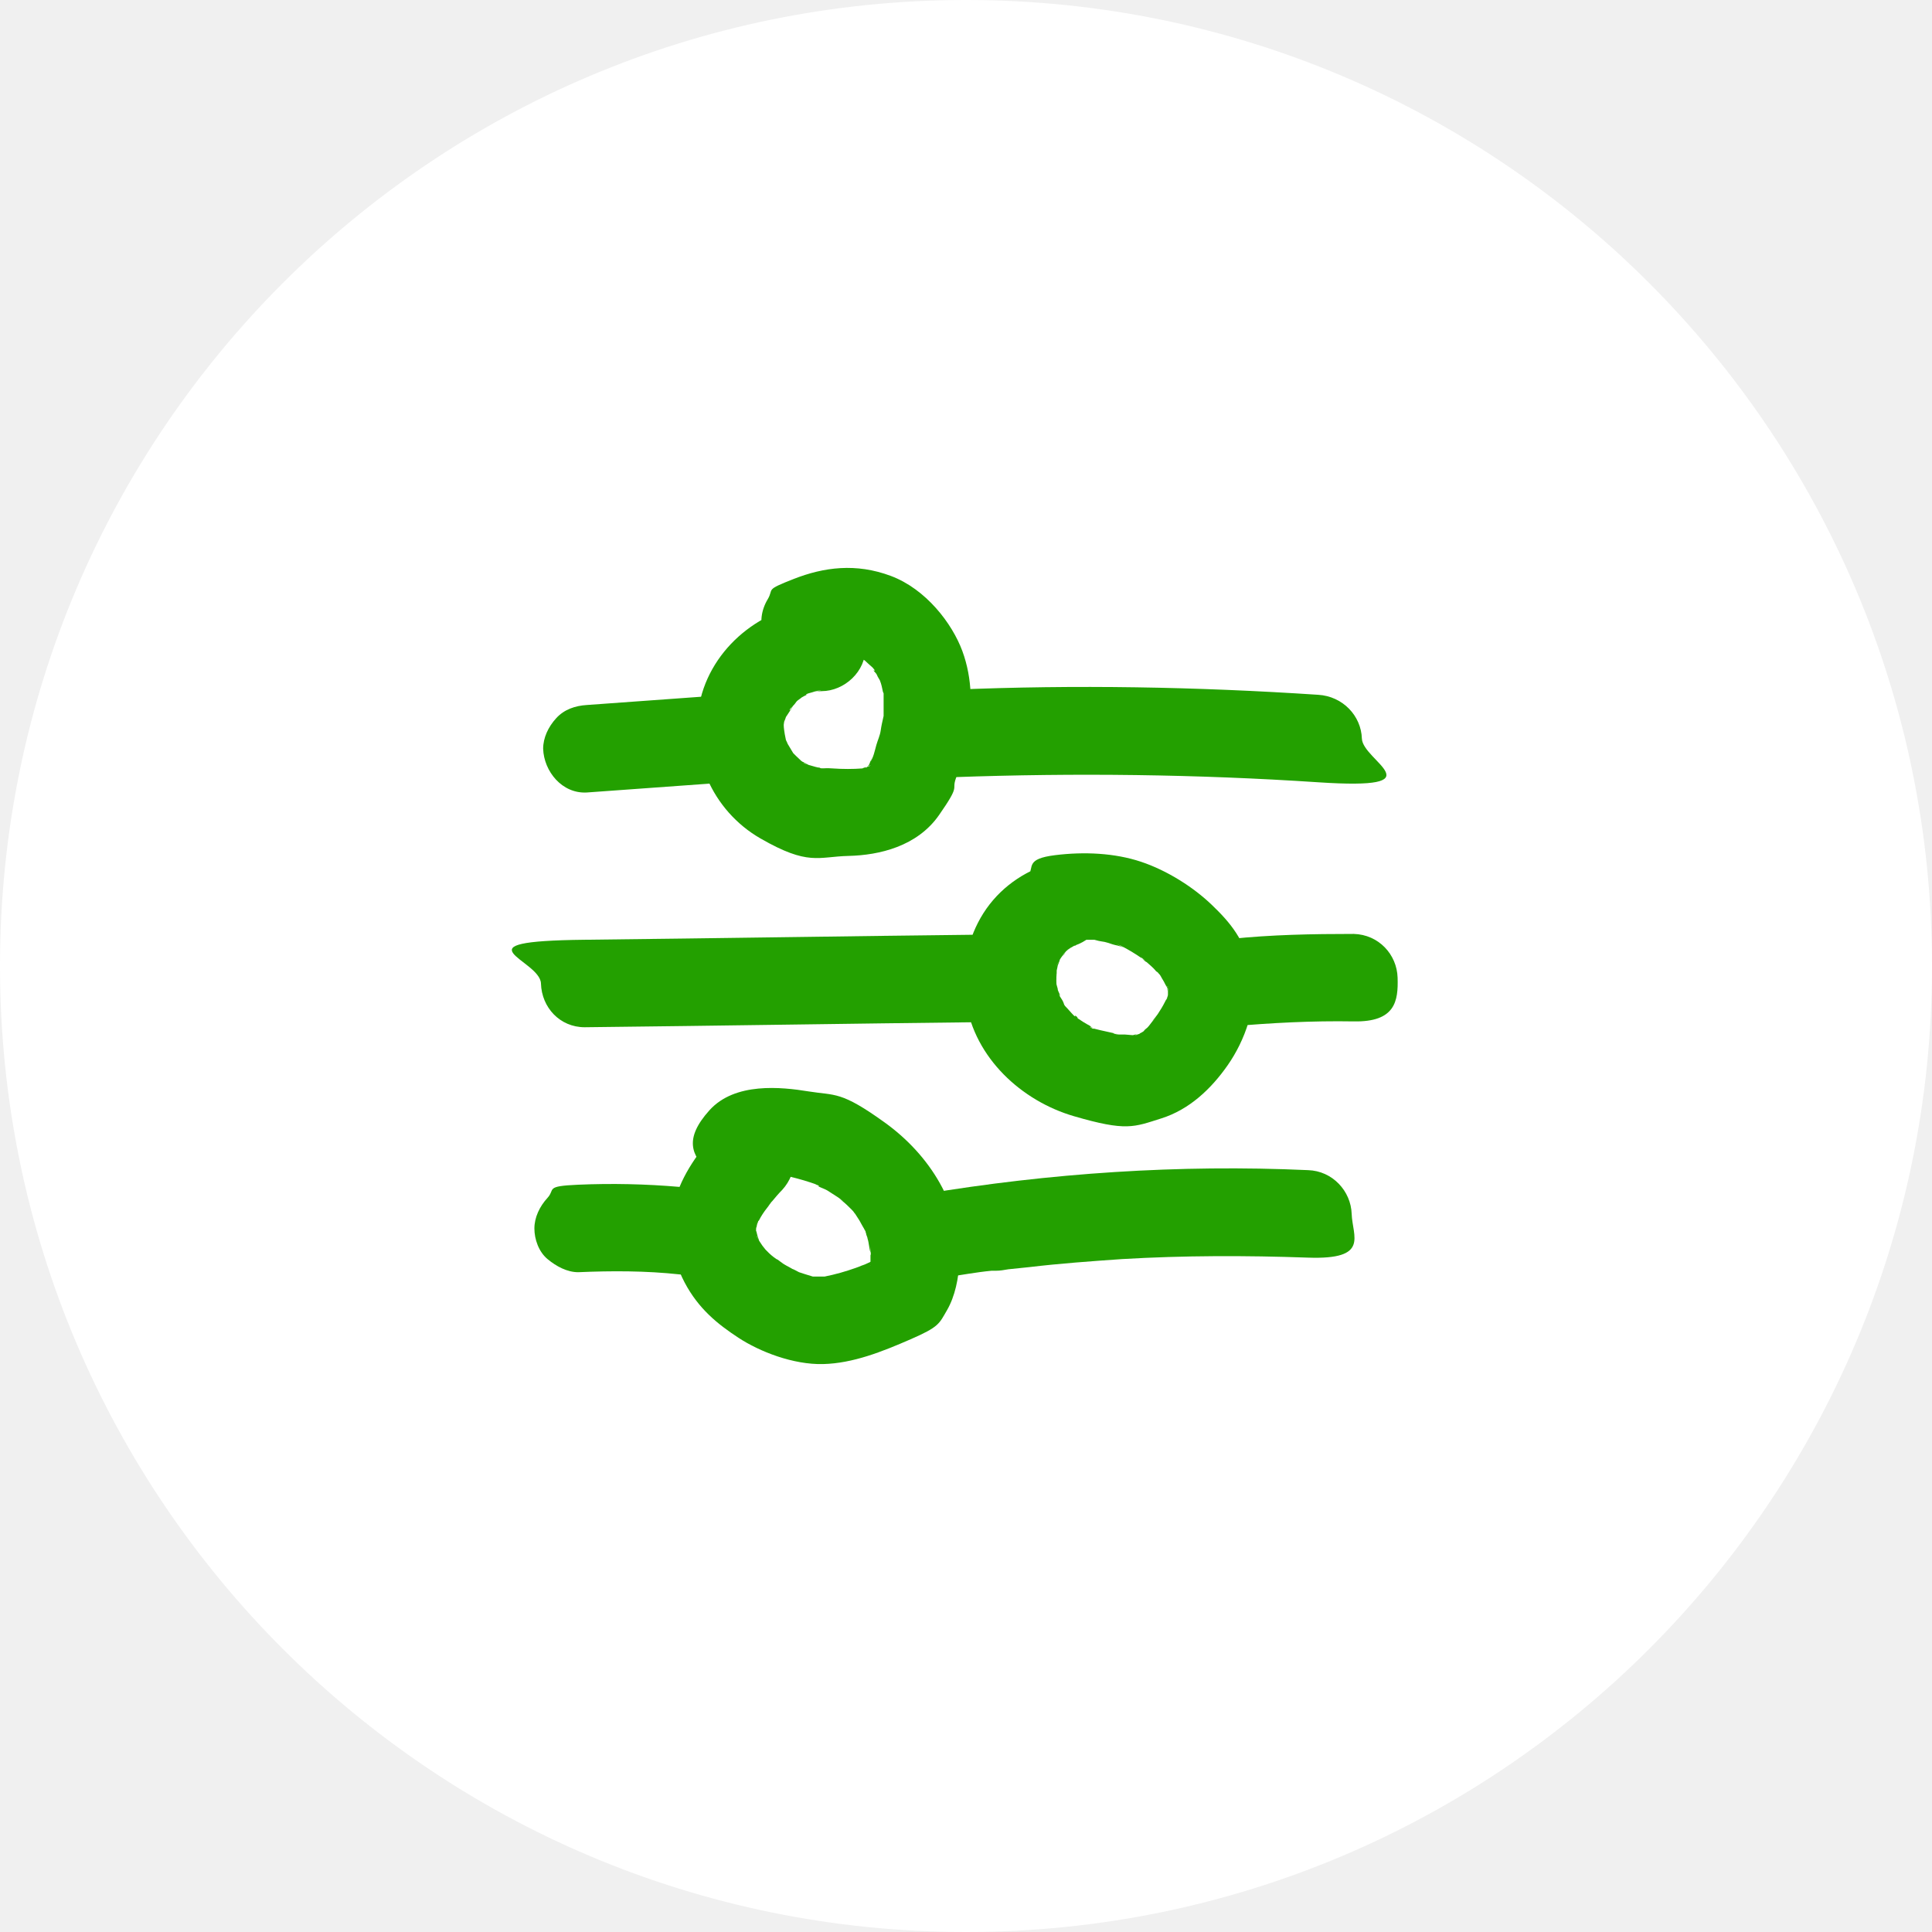
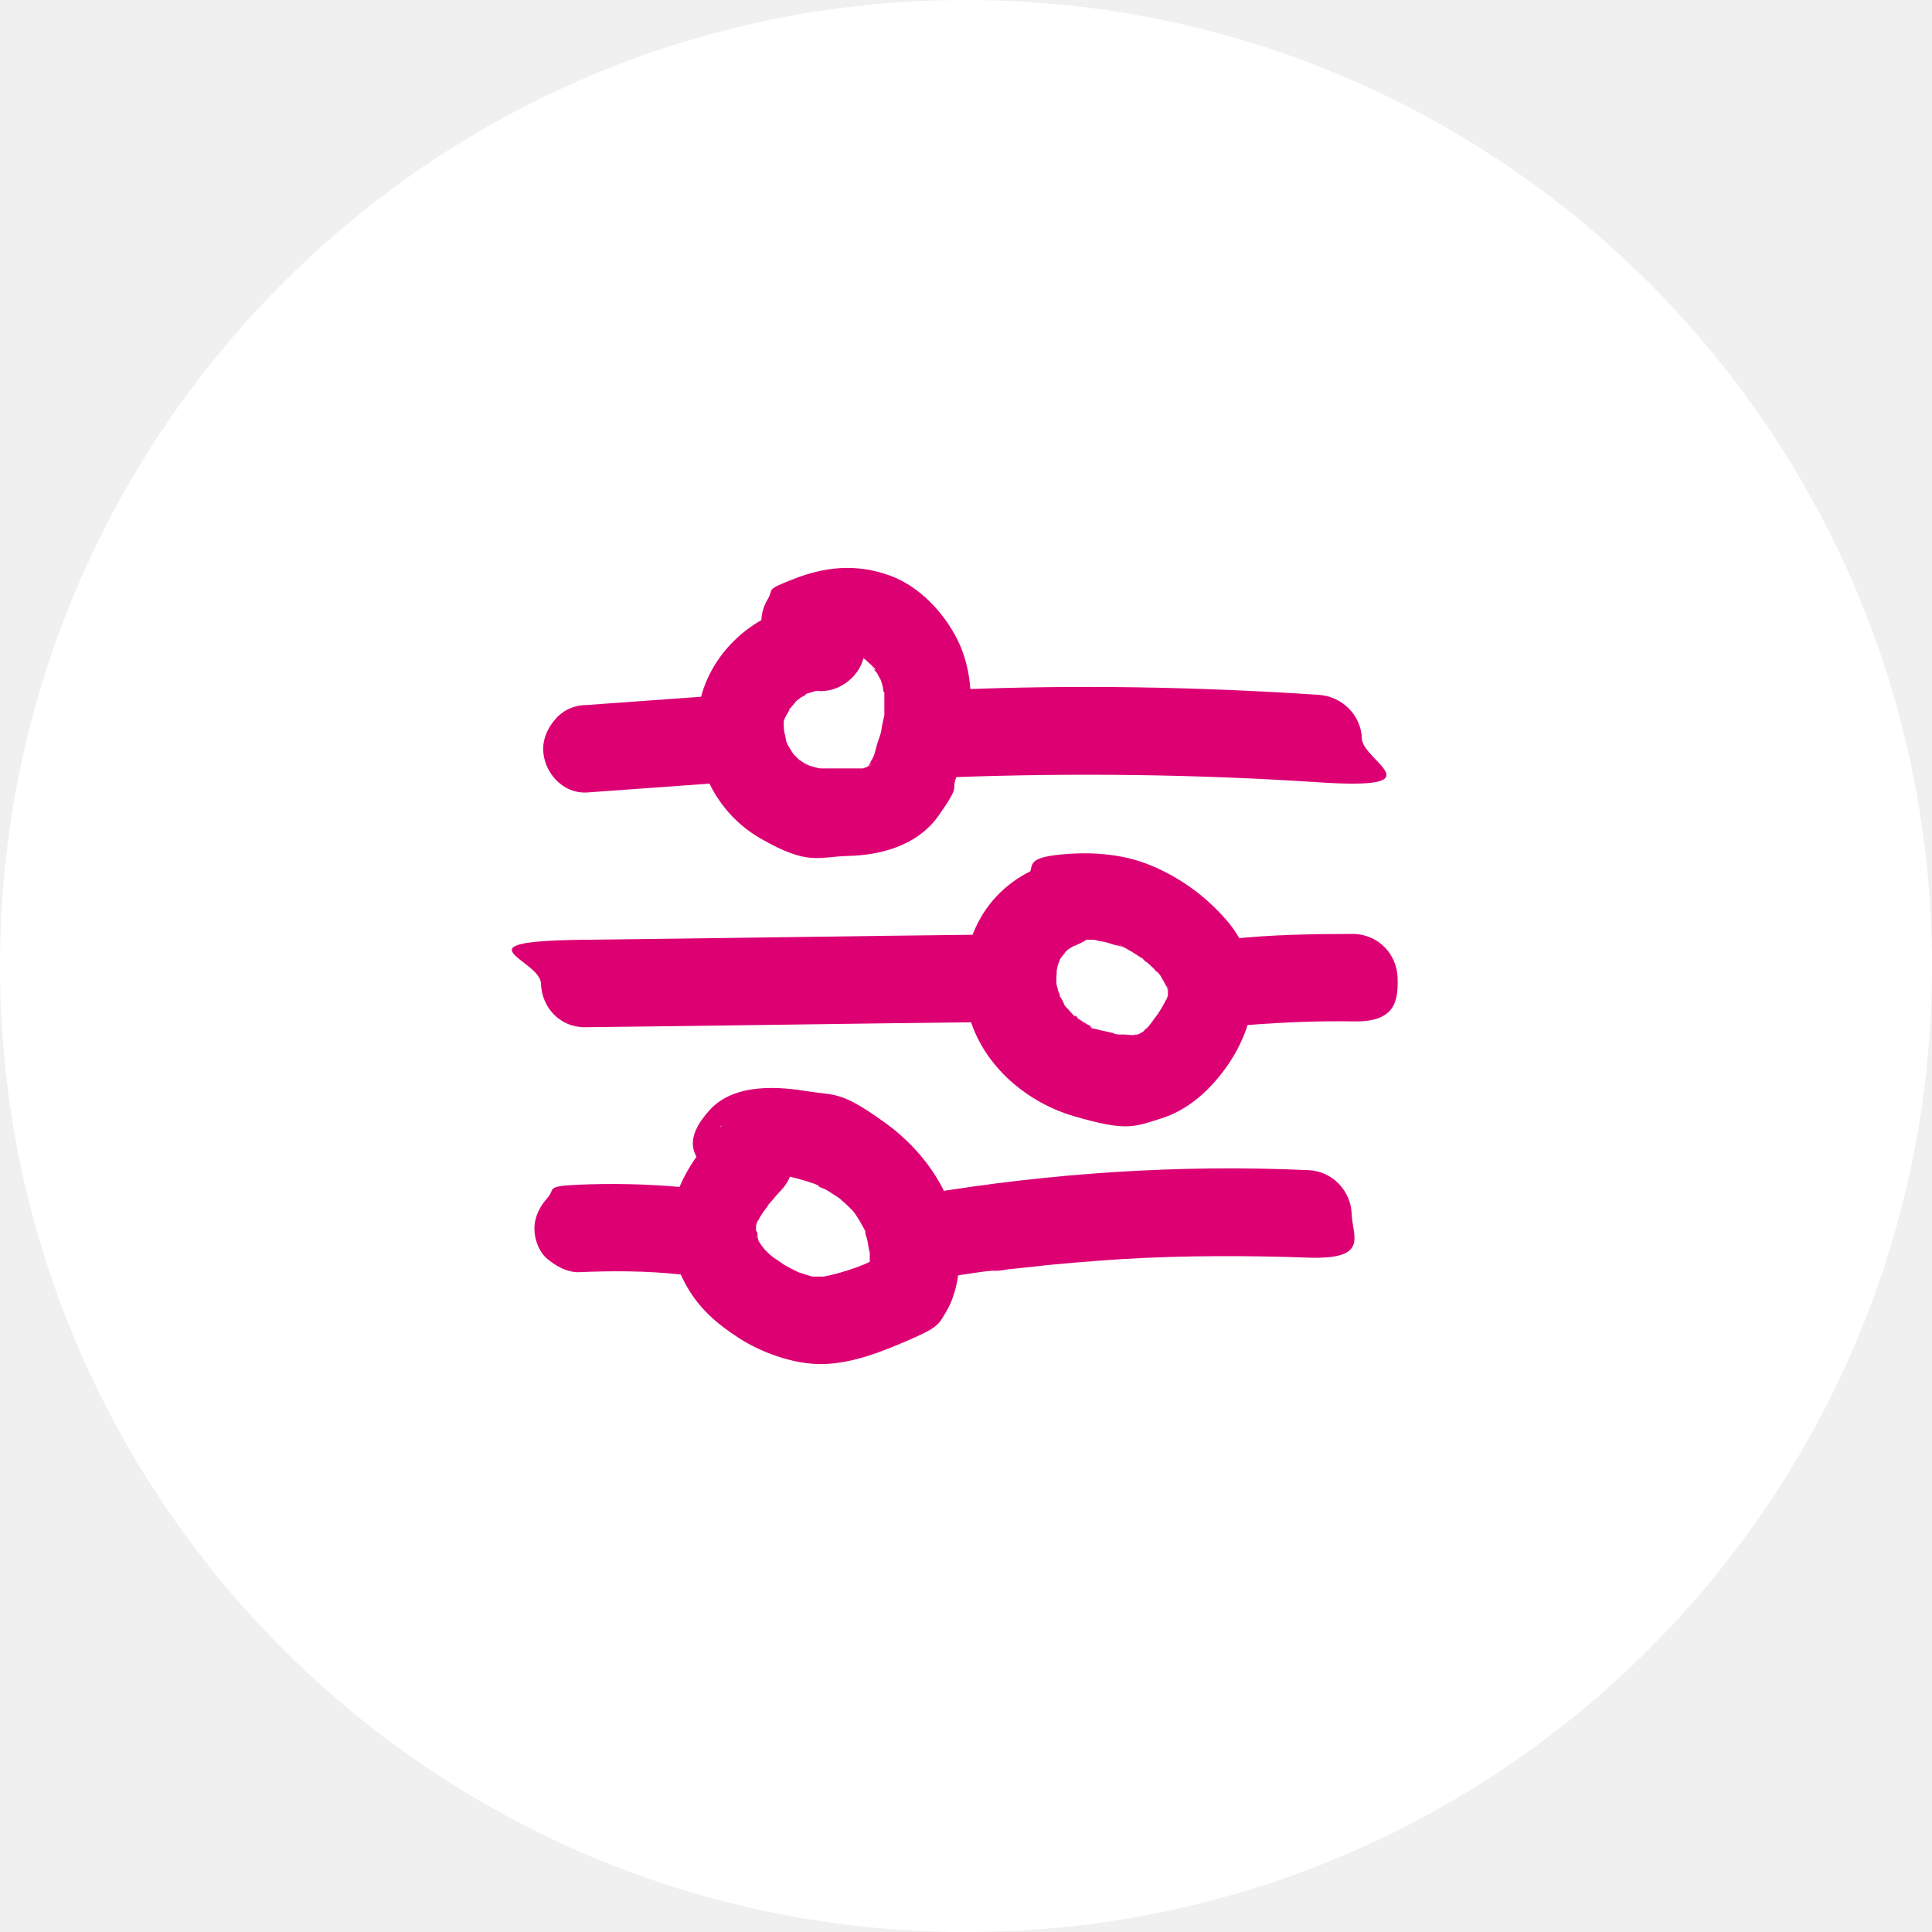
<svg xmlns="http://www.w3.org/2000/svg" version="1.1" viewBox="0 0 265 265">
  <defs>
    <style>
      .cls-1 {
        fill: #fff;
      }

      .cls-2 {
-         fill: #23a000;
+         fill: #dc0073;
      }
    </style>
  </defs>
  <g>
    <g id="Calque_1">
-       <circle class="cls-1" cx="132.5" cy="132.5" r="132.5" />
-       <g>
-         <path class="cls-2" d="M113,82.6c-7.7.2-15,5.6-16.9,13.2s1.6,15.4,8.2,19.2,7.9,2.5,12.1,2.4,9.4-1.3,12.4-5.6,1.7-3.3,2.3-5,1.3-3.8,1.6-5.7c.7-3.9.7-8-.7-11.8s-5-8.5-9.8-10.3-9.2-1.2-13.3.4-2.7,1.3-3.6,2.8-1.1,3.2-.6,4.6c.9,2.8,4.3,5.4,7.4,4.2s1.3-.5,2-.7,1.4-.5,1.6-.4c-.3-.2-1.3.1-.1,0s.7,0,1,0,.7,0,.8,0c-.8-.1-1-.2-.6,0,.2,0,.4,0,.6.1.3,0,.7.2,1,.3.8.2-1.2-.7-.2,0s.4.3.6.4c.9.5-.3-.2-.3-.3,0,.2,1.2,1.1,1.3,1.3.4.4,0,.5-.3-.3.1.3.4.7.6.9s.2.4.4.7c.6,1.1-.3-1,0-.2s.4,1.1.5,1.6.1.5.2.7c.3,1.3,0-1.2,0-.3s0,1.7,0,2.5,0,.6,0,.9c0,1.5.2-.9,0,0s-.3,1.3-.4,2-.4,1.3-.6,2-.4,1.8-.9,2.4c0,0,.6-1.3.2-.4s-.2.5-.3.7l-.2.3c-.3.4-.3.4,0,0l.2-.3c-.2.2-.3.4-.5.5-.1-.2,1.4-.7.3-.2s.4,0,.3-.1c0,0-.9.2-1,.3-.5,0-.3,0,.6,0-.2,0-.4,0-.6,0-1.3.1-2.7.1-4.1,0s-1.4.1-1.8-.1h.7c-.2,0-.4,0-.6,0-.4,0-.9-.2-1.3-.3s-1-.3-1-.4c0,0,1.4.7.5.2s-.4-.2-.6-.3-1-.8-.2-.1-.5-.5-.7-.7-.3-.3-.5-.5c-.8-.9.7,1.1.1.1s-.6-1-.9-1.5c-.5-.9.2.4.2.5,0-.2-.2-.6-.3-.8-.1-.5-.2-1-.3-1.5.4,1.8,0,.2,0-.5s.1-1.3,0-.2,0-.2.1-.4.2-.6.3-.8c.3-1.1-.7,1.2,0,.1s.7-1,.9-1.5c-.6,1.1-.6.7-.3.4s.5-.5.7-.8.7-.5.8-.7l-.7.5c.2-.1.4-.3.6-.4.5-.3,1-.5,1.5-.8-1.2.7-.9.3-.5.2s.7-.2,1-.3,1.3-.1.2,0,.4,0,.6,0c3.1,0,6.1-2.7,6-6s-2.6-6.1-6-6h0Z" />
-         <path class="cls-2" d="M80.5,108.7l16.6-1.2c1.6-.1,3.1-.6,4.2-1.8s1.8-2.7,1.8-4.2c-.1-3.1-2.6-6.2-6-6l-16.6,1.2c-1.6.1-3.1.6-4.2,1.8s-1.8,2.7-1.8,4.2c.1,3.1,2.6,6.2,6,6h0Z" />
-         <path class="cls-2" d="M130.8,106.6c16.7-.6,33.4-.4,50,.7s6.1-2.9,6-6-2.6-5.8-6-6c-16.6-1.1-33.3-1.4-50-.7s-6.1,2.7-6,6,2.6,6.1,6,6h0Z" />
-         <path class="cls-2" d="M80.2,140.9c18.2-.2,36.4-.5,54.5-.7s6.1-2.7,6-6-2.6-6-6-6c-18.2.2-36.4.5-54.5.7s-6.1,2.7-6,6,2.6,6,6,6h0Z" />
-         <path class="cls-2" d="M143.5,118.6c-3.8,1.3-7,3.8-9,7.3s-2.6,7.5-2,11.5c1.2,7.7,7.6,13.6,14.8,15.7s8.2,1.5,12,.3,6.8-4,9.1-7.3,4.2-8.2,3.3-12.7-3-6.9-5.5-9.3-6.1-4.7-9.7-5.9-7.8-1.4-11.8-.9-2.9,1.6-3.6,2.8-1.1,3.2-.6,4.6,1.4,2.9,2.8,3.6,2.9.8,4.6.6c-1.9.3,0,0,.4,0s1.1,0,1.6,0,.5,0,.7,0c-.1,0-1.5-.3-.5,0s1.2.2,1.8.4.9.3,1.4.4,1.3.5.3,0,0,0,.1,0c1,.5,2,1.1,3,1.8s.5.6-.3-.3c.2.2.4.3.6.5.4.4.8.7,1.2,1.1s.3.4.5.5.6.8.1,0,0,.1.2.3c.2.2.3.5.5.8s.3.6.5.9c.4.7.2,0,0-.2.2.1,0,.8.2.8-.3,0,0-1.2,0-.3s0,.8,0,.9v-.7c0,.2,0,.4,0,.6,0,.3-.2.6-.3.8-.2.4-.1.3.2-.4,0,.2-.2.4-.3.6-.3.6-.6,1.1-1,1.7s-1.3,1.5-.2.4c-.4.4-.7.8-1,1.2s-.5.4-.7.7c-.5.5,1.1-.7.2-.1s-.6.3-.8.5c-.6.4,1.2-.3.4-.1s-.6.2-.8.2h-.2c-.7.2-.6.2.3,0-.2.2-1.4,0-1.7,0s-.6,0-.8,0c-.6,0-1.4-.4,0,0-1.1-.3-2.3-.5-3.4-.8h-.2c-.6-.3-.5-.3.3,0-.1,0-.7-.3-.7-.4-.6-.3-1.2-.7-1.8-1.1s0-.4.2.2c0-.1-.5-.4-.6-.5-.4-.4-.8-.9-1.2-1.3s.6.9.2.3-.3-.4-.4-.7-.3-.6-.5-.9l-.2-.4c-.2-.5-.2-.5,0,0l.2.3c0-.2-.2-.5-.3-.8,0-.3-.2-.6-.2-1-.3-1.2.1.2,0,.2,0,0,0-.9,0-1,0-.1.1-.9,0-1,.1.1-.3,1.6,0,.3s.1-.6.2-.9.5-1.2,0-.3,0-.1.2-.3c.1-.3.3-.5.5-.8.6-.9.2.1-.2.2.2,0,.5-.6.6-.7s.7-.5.7-.6c0,.2-1.2.8-.2.2s.5-.3.8-.4c1-.6-1.3.4-.1,0,3-1,5.2-4.2,4.2-7.4s-4.2-5.3-7.4-4.2h0Z" />
-         <path class="cls-2" d="M168.7,140.8c5.6-.5,11.3-.8,17-.7s6.1-2.8,6-6-2.6-5.9-6-6c-5.7,0-11.3.1-17,.7s-3,.6-4.2,1.8-1.8,2.7-1.8,4.2.6,3.2,1.8,4.2,2.7,1.9,4.2,1.8h0Z" />
-         <path class="cls-2" d="M79.3,174.5c4.6-.2,9.3-.2,13.9.3s3.3-.8,4.2-1.8,1.8-2.7,1.8-4.2-.6-3.2-1.8-4.2-2.6-1.6-4.2-1.8c-4.6-.4-9.3-.5-13.9-.3s-3.1.6-4.2,1.8-1.8,2.7-1.8,4.2.6,3.2,1.8,4.2,2.7,1.8,4.2,1.8h0Z" />
-         <path class="cls-2" d="M99,154.4c-2.6,2.9-5.1,6-6.3,9.8s-.7,8.1,1.2,11.7,4.5,5.7,7.4,7.6,7.5,3.7,11.6,3.6,8.1-1.7,12-3.4,3.9-2.1,5-4,1.6-4.4,1.7-6.7c.3-7.7-4.1-14.6-10.2-19s-6.8-3.7-10.5-4.3-10.1-1.3-13.6,2.6-2.5,6.2,0,8.5,6.2,2.5,8.5,0-1,.6-.3.2-1.2.3-.5.2.1.2-.4,0c.1,0,.6,0,.7,0,.5,0,1,0,1.5,0s.8,0,.8,0c-.9-.1-1-.1-.4,0h.4c1.2.3,2.4.6,3.6,1s.5.2.8.3c.6.2.3.4-.3-.1.5.4,1.3.6,1.8.9s.9.6,1.4.9,1.1.9.4.3,0,0,.2.2c.5.4.9.8,1.3,1.2s.3.4.5.6c.9,1-.7-1.1,0,0s.6.9.8,1.3.3.5.4.7l.2.4c.2.5.2.5,0,0v-.4c0,.2,0,.5.1.7,0,.2.2.5.2.7.2.6.2,1.3.4,1.9,0-.1-.1-1.5,0-.4s0,.5,0,.8,0,.5,0,.8-.3,1.2,0,.4,0-.1,0,.1c-.1.5-.5,1.1.2-.2-.2.4-.6.6.3-.3l.6-.5c-.2.1-.4.3-.7.4-.5.2-1,.5-1.6.7,1.3-.6-.4.2-.8.3-1.4.5-2.8.9-4.3,1.2s1.4,0,0,0-.6,0-.9,0-.9,0-.9,0c0,0,1.2.3.2,0s-1.3-.4-1.9-.6,1.3.7,0,0-.7-.3-1-.5c-.5-.3-1-.5-1.5-.9s-.4-.3-.6-.4c-.8-.6.2.2.3.3-.4-.4-.9-.7-1.3-1.1s-.4-.4-.5-.5-.9-1.2-.4-.4,0,0,0-.1c-.2-.3-.4-.6-.6-.9s-.4-1,0,0,0-.2-.1-.5-.1-.5-.2-.7c-.1-.5,0,1.5,0,.2v-.2c0-.5,0-.5,0,0,0,.5,0,.5,0,0,0-.2,0-.4.1-.6,0-.3.2-.5.2-.8.2-.4,0-.3-.2.5,0-.2.2-.4.3-.5.3-.6.7-1.2,1.1-1.7s.3-.4.5-.7c.3-.4.2-.2-.3.4.1-.2.3-.3.4-.5.5-.6,1-1.2,1.5-1.7,2.1-2.3,2.5-6.2,0-8.5s-6.3-2.5-8.5,0h0Z" />
-         <path class="cls-2" d="M129.7,175.2c2.1-.3,4.2-.7,6.3-.9.7,0,.6,0-.1,0,.2,0,.5,0,.7,0,.6,0,1.1-.1,1.7-.2,1-.1,1.9-.2,2.9-.3,4.2-.5,8.4-.8,12.7-1.1,8.5-.5,17-.5,25.5-.2s6.1-2.9,6-6-2.6-5.9-6-6c-17.7-.8-35.4.4-52.8,3.3-3.1.5-5.1,4.5-4.2,7.4s4.1,4.7,7.4,4.2h0Z" />
+       <g id="Calque_1-2" data-name="Calque_1">
+         <circle class="cls-1" cx="132.5" cy="132.5" r="132.5" />
+         <g>
+           <path class="cls-2" d="M113,82.6c-7.7.2-15,5.6-16.9,13.2s1.6,15.4,8.2,19.2,7.9,2.5,12.1,2.4,9.4-1.3,12.4-5.6c3-4.3,1.7-3.3,2.3-5s1.3-3.8,1.6-5.7c.7-3.9.7-8-.7-11.8s-5-8.5-9.8-10.3-9.2-1.2-13.3.4-2.7,1.3-3.6,2.8-1.1,3.2-.6,4.6c.9,2.8,4.3,5.4,7.4,4.2s1.3-.5,2-.7,1.4-.5,1.6-.4c-.3-.2-1.3,0,0,0s.7,0,1,0h.8c-.8,0-1-.2-.6,0,.2,0,.4,0,.6,0,.3,0,.7.2,1,.3.8.2-1.2-.7-.2,0s.4.3.6.4c.9.5-.3-.2-.3-.3,0,.2,1.2,1.1,1.3,1.3.4.4,0,.5-.3-.3,0,.3.4.7.6.9s.2.4.4.7c.6,1.1-.3-1,0-.2s.4,1.1.5,1.6,0,.5.2.7c.3,1.3,0-1.2,0-.3v3.4c0,1.5.2-.9,0,0s-.3,1.3-.4,2-.4,1.3-.6,2-.4,1.8-.9,2.4c0,0,.6-1.3.2-.4s-.2.5-.3.7l-.2.3q-.3.4,0,0l.2-.3c-.2.2-.3.4-.5.5,0-.2,1.4-.7.3-.2s.4,0,.3,0c0,0-.9.2-1,.3-.5,0-.3,0,.6,0h-.6c-1.3,0-2.7,0-4.1,0s-1.4,0-1.8,0h.7-.6c-.4,0-.9-.2-1.3-.3s-1-.3-1-.4c0,0,1.4.7.5.2s-.4-.2-.6-.3-1-.8-.2,0-.5-.5-.7-.7l-.5-.5c-.8-.9.7,1.1,0,0s-.6-1-.9-1.5c-.5-.9.2.4.2.5,0-.2-.2-.6-.3-.8,0-.5-.2-1-.3-1.5.4,1.8,0,.2,0-.5s0-1.3,0-.2,0-.2,0-.4.2-.6.3-.8c.3-1.1-.7,1.2,0,0s.7-1,.9-1.5c-.6,1.1-.6.7-.3.4s.5-.5.7-.8.7-.5.8-.7l-.7.5c.2,0,.4-.3.6-.4.5-.3,1-.5,1.5-.8-1.2.7-.9.3-.5.2s.7-.2,1-.3,1.3,0,.2,0,.4,0,.6,0c3.1,0,6.1-2.7,6-6s-2.6-6.1-6-6h0l.3-.2Z" />
+           <path class="cls-2" d="M80.5,108.7l16.6-1.2c1.6,0,3.1-.6,4.2-1.8s1.8-2.7,1.8-4.2c0-3.1-2.6-6.2-6-6l-16.6,1.2c-1.6,0-3.1.6-4.2,1.8s-1.8,2.7-1.8,4.2c0,3.1,2.6,6.2,6,6h0Z" />
+           <path class="cls-2" d="M130.8,106.6c16.7-.6,33.4-.4,50,.7s6.1-2.9,6-6-2.6-5.8-6-6c-16.6-1.1-33.3-1.4-50-.7s-6.1,2.7-6,6,2.6,6.1,6,6h0Z" />
+           <path class="cls-2" d="M80.2,140.9c18.2-.2,36.4-.5,54.5-.7,18.1-.2,6.1-2.7,6-6s-2.6-6-6-6c-18.2.2-36.4.5-54.5.7s-6.1,2.7-6,6,2.6,6,6,6h0Z" />
+           <path class="cls-2" d="M143.5,118.6c-3.8,1.3-7,3.8-9,7.3-2,3.5-2.6,7.5-2,11.5,1.2,7.7,7.6,13.6,14.8,15.7s8.2,1.5,12,.3,6.8-4,9.1-7.3,4.2-8.2,3.3-12.7-3-6.9-5.5-9.3-6.1-4.7-9.7-5.9-7.8-1.4-11.8-.9-2.9,1.6-3.6,2.8-1.1,3.2-.6,4.6,1.4,2.9,2.8,3.6,2.9.8,4.6.6c-1.9.3,0,0,.4,0h2.3c-.1,0-1.5-.3-.5,0s1.2.2,1.8.4.9.3,1.4.4,1.3.5.3,0,0,0,.1,0c1,.5,2,1.1,3,1.8s.5.6-.3-.3c.2.2.4.3.6.5.4.4.8.7,1.2,1.1s.3.4.5.5.6.8.1,0,0,.1.2.3.3.5.5.8.3.6.5.9c.4.7.2,0,0-.2.2.1,0,.8.2.8-.3,0,0-1.2,0-.3v.9-.7.6c0,.3-.2.6-.3.8-.2.4-.1.3.2-.4,0,.2-.2.4-.3.6-.3.6-.6,1.1-1,1.7s-1.3,1.5-.2.4c-.4.4-.7.8-1,1.2s-.5.4-.7.7c-.5.5,1.1-.7.2-.1s-.6.3-.8.5c-.6.4,1.2-.3.4-.1s-.6.2-.8.2h-.2c-.7.2-.6.2.3,0-.2.2-1.4,0-1.7,0h-.8c-.6,0-1.4-.4,0,0-1.1-.3-2.3-.5-3.4-.8h-.2c-.6-.3-.5-.3.3,0-.1,0-.7-.3-.7-.4-.6-.3-1.2-.7-1.8-1.1s0-.4.2.2c0-.1-.5-.4-.6-.5-.4-.4-.8-.9-1.2-1.3s.6.9.2.3-.3-.4-.4-.7-.3-.6-.5-.9l-.2-.4q-.2-.5,0,0l.2.3c0-.2-.2-.5-.3-.8,0-.3-.2-.6-.2-1-.3-1.2.1.2,0,.2v-1c0-.1.1-.9,0-1,.1.1-.3,1.6,0,.3s.1-.6.2-.9.5-1.2,0-.3,0-.1.2-.3c.1-.3.3-.5.5-.8.6-.9.2.1-.2.2.2,0,.5-.6.6-.7s.7-.5.7-.6c0,.2-1.2.8-.2.2s.5-.3.8-.4c1-.6-1.3.4-.1,0,3-1,5.2-4.2,4.2-7.4s-4.2-5.3-7.4-4.2h0l-.7.5Z" />
+           <path class="cls-2" d="M168.7,140.8c5.6-.5,11.3-.8,17-.7s6.1-2.8,6-6-2.6-5.9-6-6c-5.7,0-11.3.1-17,.7s-3,.6-4.2,1.8-1.8,2.7-1.8,4.2.6,3.2,1.8,4.2,2.7,1.9,4.2,1.8h0Z" />
+           <path class="cls-2" d="M79.3,174.5c4.6-.2,9.3-.2,13.9.3s3.3-.8,4.2-1.8,1.8-2.7,1.8-4.2-.6-3.2-1.8-4.2-2.6-1.6-4.2-1.8c-4.6-.4-9.3-.5-13.9-.3s-3.1.6-4.2,1.8-1.8,2.7-1.8,4.2.6,3.2,1.8,4.2,2.7,1.8,4.2,1.8h0Z" />
+           <path class="cls-2" d="M99,154.4c-2.6,2.9-5.1,6-6.3,9.8s-.7,8.1,1.2,11.7,4.5,5.7,7.4,7.6,7.5,3.7,11.6,3.6,8.1-1.7,12-3.4c3.9-1.7,3.9-2.1,5-4s1.6-4.4,1.7-6.7c.3-7.7-4.1-14.6-10.2-19s-6.8-3.7-10.5-4.3-10.1-1.3-13.6,2.6-2.5,6.2,0,8.5,6.2,2.5,8.5,0-1,.6-.3.2-1.2.3-.5.2,0,.2-.4,0h3c-.9-.1-1-.1-.4,0h.4c1.2.3,2.4.6,3.6,1s.5.2.8.3c.6.2.3.4-.3-.1.5.4,1.3.6,1.8.9s.9.6,1.4.9,1.1.9.4.3,0,0,.2.2c.5.4.9.8,1.3,1.2s.3.4.5.6c.9,1-.7-1.1,0,0s.6.9.8,1.3.3.5.4.7l.2.4q.2.5,0,0v-.4c0,.2,0,.5,0,.7,0,.2.2.5.2.7.2.6.2,1.3.4,1.9,0-.1,0-1.5,0-.4s0,.5,0,.8v.8c0,.3-.3,1.2,0,.4s0-.1,0,.1c0,.5-.5,1.1.2-.2-.2.4-.6.6.3-.3l.6-.5c-.2.1-.4.3-.7.4-.5.2-1,.5-1.6.7,1.3-.6-.4.2-.8.3-1.4.5-2.8.9-4.3,1.2s1.4,0,0,0-.6,0-.9,0h-.9s1.2.3.2,0-1.3-.4-1.9-.6,1.3.7,0,0-.7-.3-1-.5c-.5-.3-1-.5-1.5-.9s-.4-.3-.6-.4c-.8-.6.2.2.3.3-.4-.4-.9-.7-1.3-1.1s-.4-.4-.5-.5-.9-1.2-.4-.4,0,0,0-.1c-.2-.3-.4-.6-.6-.9s-.4-1,0,0,0-.2,0-.5,0-.5-.2-.7c0-.5,0,1.5,0,.2v-.2q0-.5,0,0t0,0c0-.2,0-.4,0-.6,0-.3.2-.5.2-.8.2-.4,0-.3-.2.5,0-.2.2-.4.3-.5.3-.6.7-1.2,1.1-1.7s.3-.4.5-.7c.3-.4.2-.2-.3.4,0-.2.3-.3.4-.5.5-.6,1-1.2,1.5-1.7,2.1-2.3,2.5-6.2,0-8.5s-6.3-2.5-8.5,0h0l.2-.3Z" />
+           <path class="cls-2" d="M129.7,175.2c2.1-.3,4.2-.7,6.3-.9.7,0,.6,0-.1,0h.7c.6,0,1.1-.1,1.7-.2,1-.1,1.9-.2,2.9-.3,4.2-.5,8.4-.8,12.7-1.1,8.5-.5,17-.5,25.5-.2s6.1-2.9,6-6-2.6-5.9-6-6c-17.7-.8-35.4.4-52.8,3.3-3.1.5-5.1,4.5-4.2,7.4s4.1,4.7,7.4,4.2h0v-.2Z" />
+         </g>
      </g>
    </g>
  </g>
</svg>
